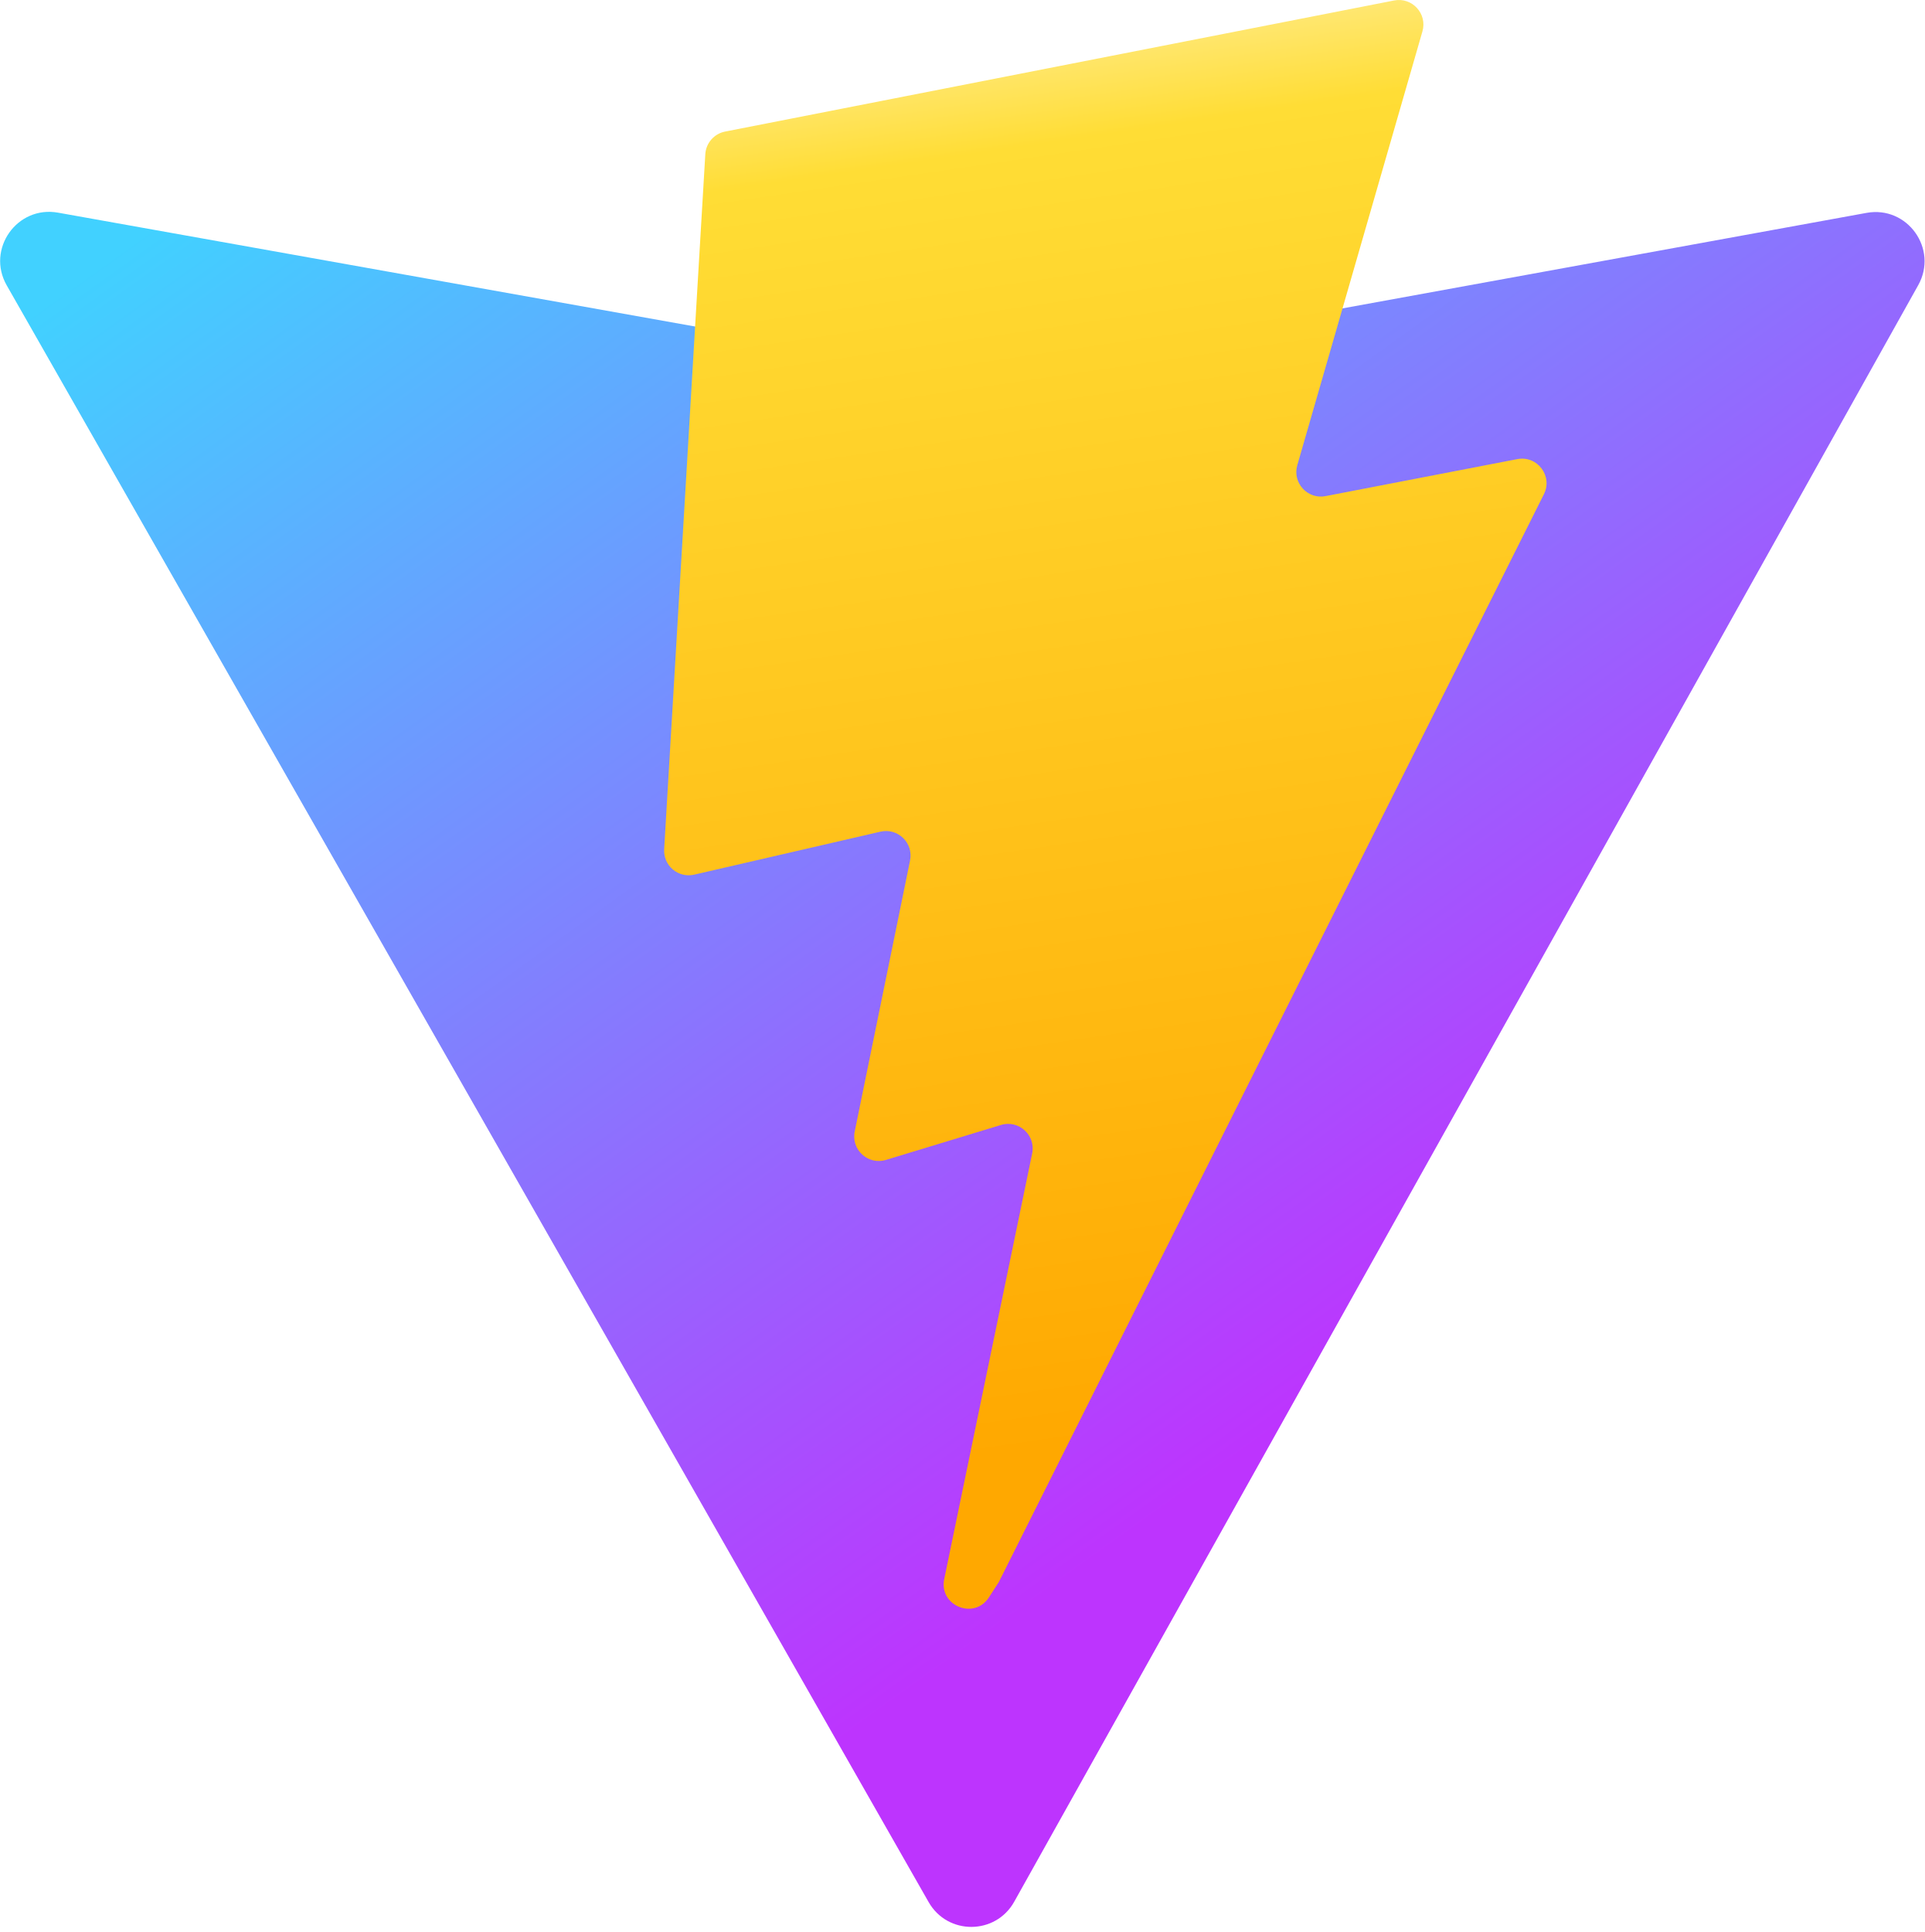
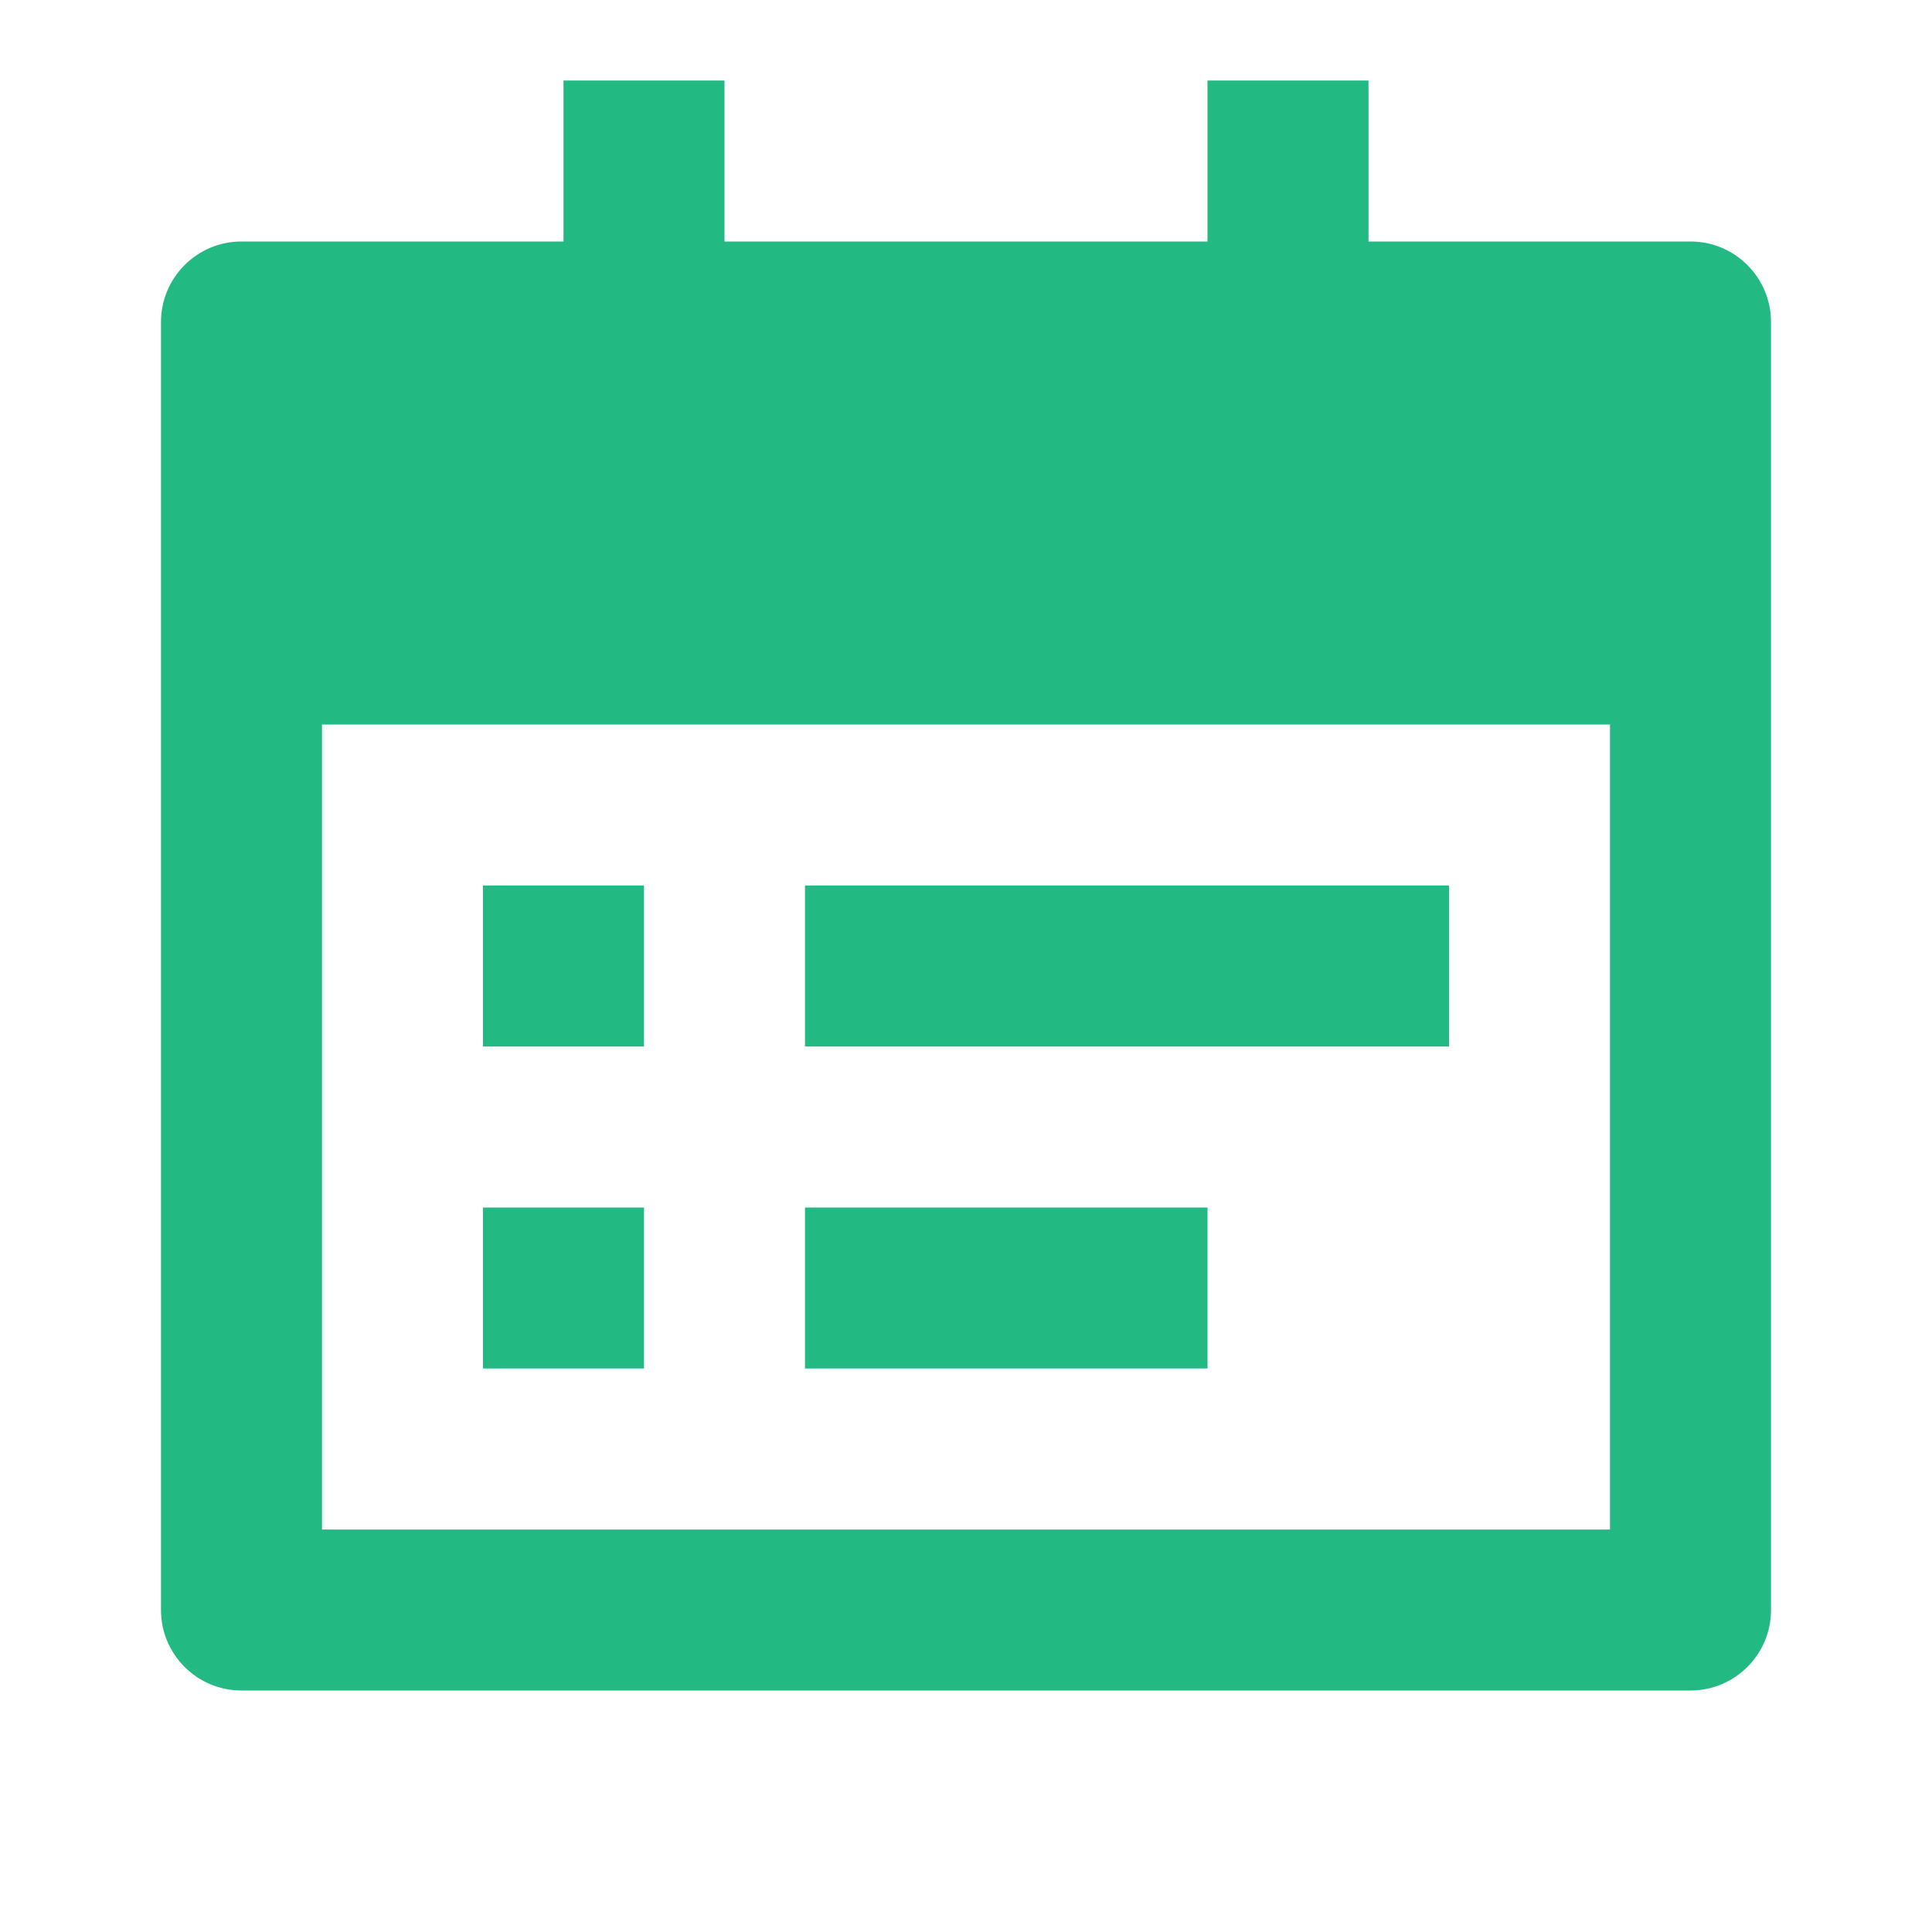
- <svg xmlns="http://www.w3.org/2000/svg" aria-hidden="true" role="img" class="iconify iconify--logos" width="31.88" height="32" preserveAspectRatio="xMidYMid meet" viewBox="0 0 256 257">
-   <defs>
-     <linearGradient id="IconifyId1813088fe1fbc01fb466" x1="-.828%" x2="57.636%" y1="7.652%" y2="78.411%">
-       <stop offset="0%" stop-color="#41D1FF" />
-       <stop offset="100%" stop-color="#BD34FE" />
-     </linearGradient>
-     <linearGradient id="IconifyId1813088fe1fbc01fb467" x1="43.376%" x2="50.316%" y1="2.242%" y2="89.03%">
-       <stop offset="0%" stop-color="#FFEA83" />
-       <stop offset="8.333%" stop-color="#FFDD35" />
-       <stop offset="100%" stop-color="#FFA800" />
-     </linearGradient>
-   </defs>
-   <path fill="url(#IconifyId1813088fe1fbc01fb466)" d="M255.153 37.938L134.897 252.976c-2.483 4.44-8.862 4.466-11.382.048L.875 37.958c-2.746-4.814 1.371-10.646 6.827-9.67l120.385 21.517a6.537 6.537 0 0 0 2.322-.004l117.867-21.483c5.438-.991 9.574 4.796 6.877 9.62Z" />
-   <path fill="url(#IconifyId1813088fe1fbc01fb467)" d="M185.432.063L96.44 17.501a3.268 3.268 0 0 0-2.634 3.014l-5.474 92.456a3.268 3.268 0 0 0 3.997 3.378l24.777-5.718c2.318-.535 4.413 1.507 3.936 3.838l-7.361 36.047c-.495 2.426 1.782 4.5 4.151 3.78l15.304-4.649c2.372-.72 4.652 1.36 4.15 3.788l-11.698 56.621c-.732 3.542 3.979 5.473 5.943 2.437l1.313-2.028l72.516-144.72c1.215-2.423-.88-5.186-3.54-4.672l-25.505 4.922c-2.396.462-4.435-1.77-3.759-4.114l16.646-57.705c.677-2.35-1.37-4.583-3.769-4.113Z" />
+ <svg xmlns="http://www.w3.org/2000/svg" viewBox="0 0 24 24" fill="rgba(34,185,131,1)">
+   <path d="M17 3H21C21.552 3 22 3.448 22 4V20C22 20.552 21.552 21 21 21H3C2.448 21 2 20.552 2 20V4C2 3.448 2.448 3 3 3H7V1H9V3H15V1H17V3ZM4 9V19H20V9H4ZM6 11H8V13H6V11ZM6 15H8V17H6V15ZM10 11H18V13H10V11ZM10 15H15V17H10V15Z" />
</svg>
